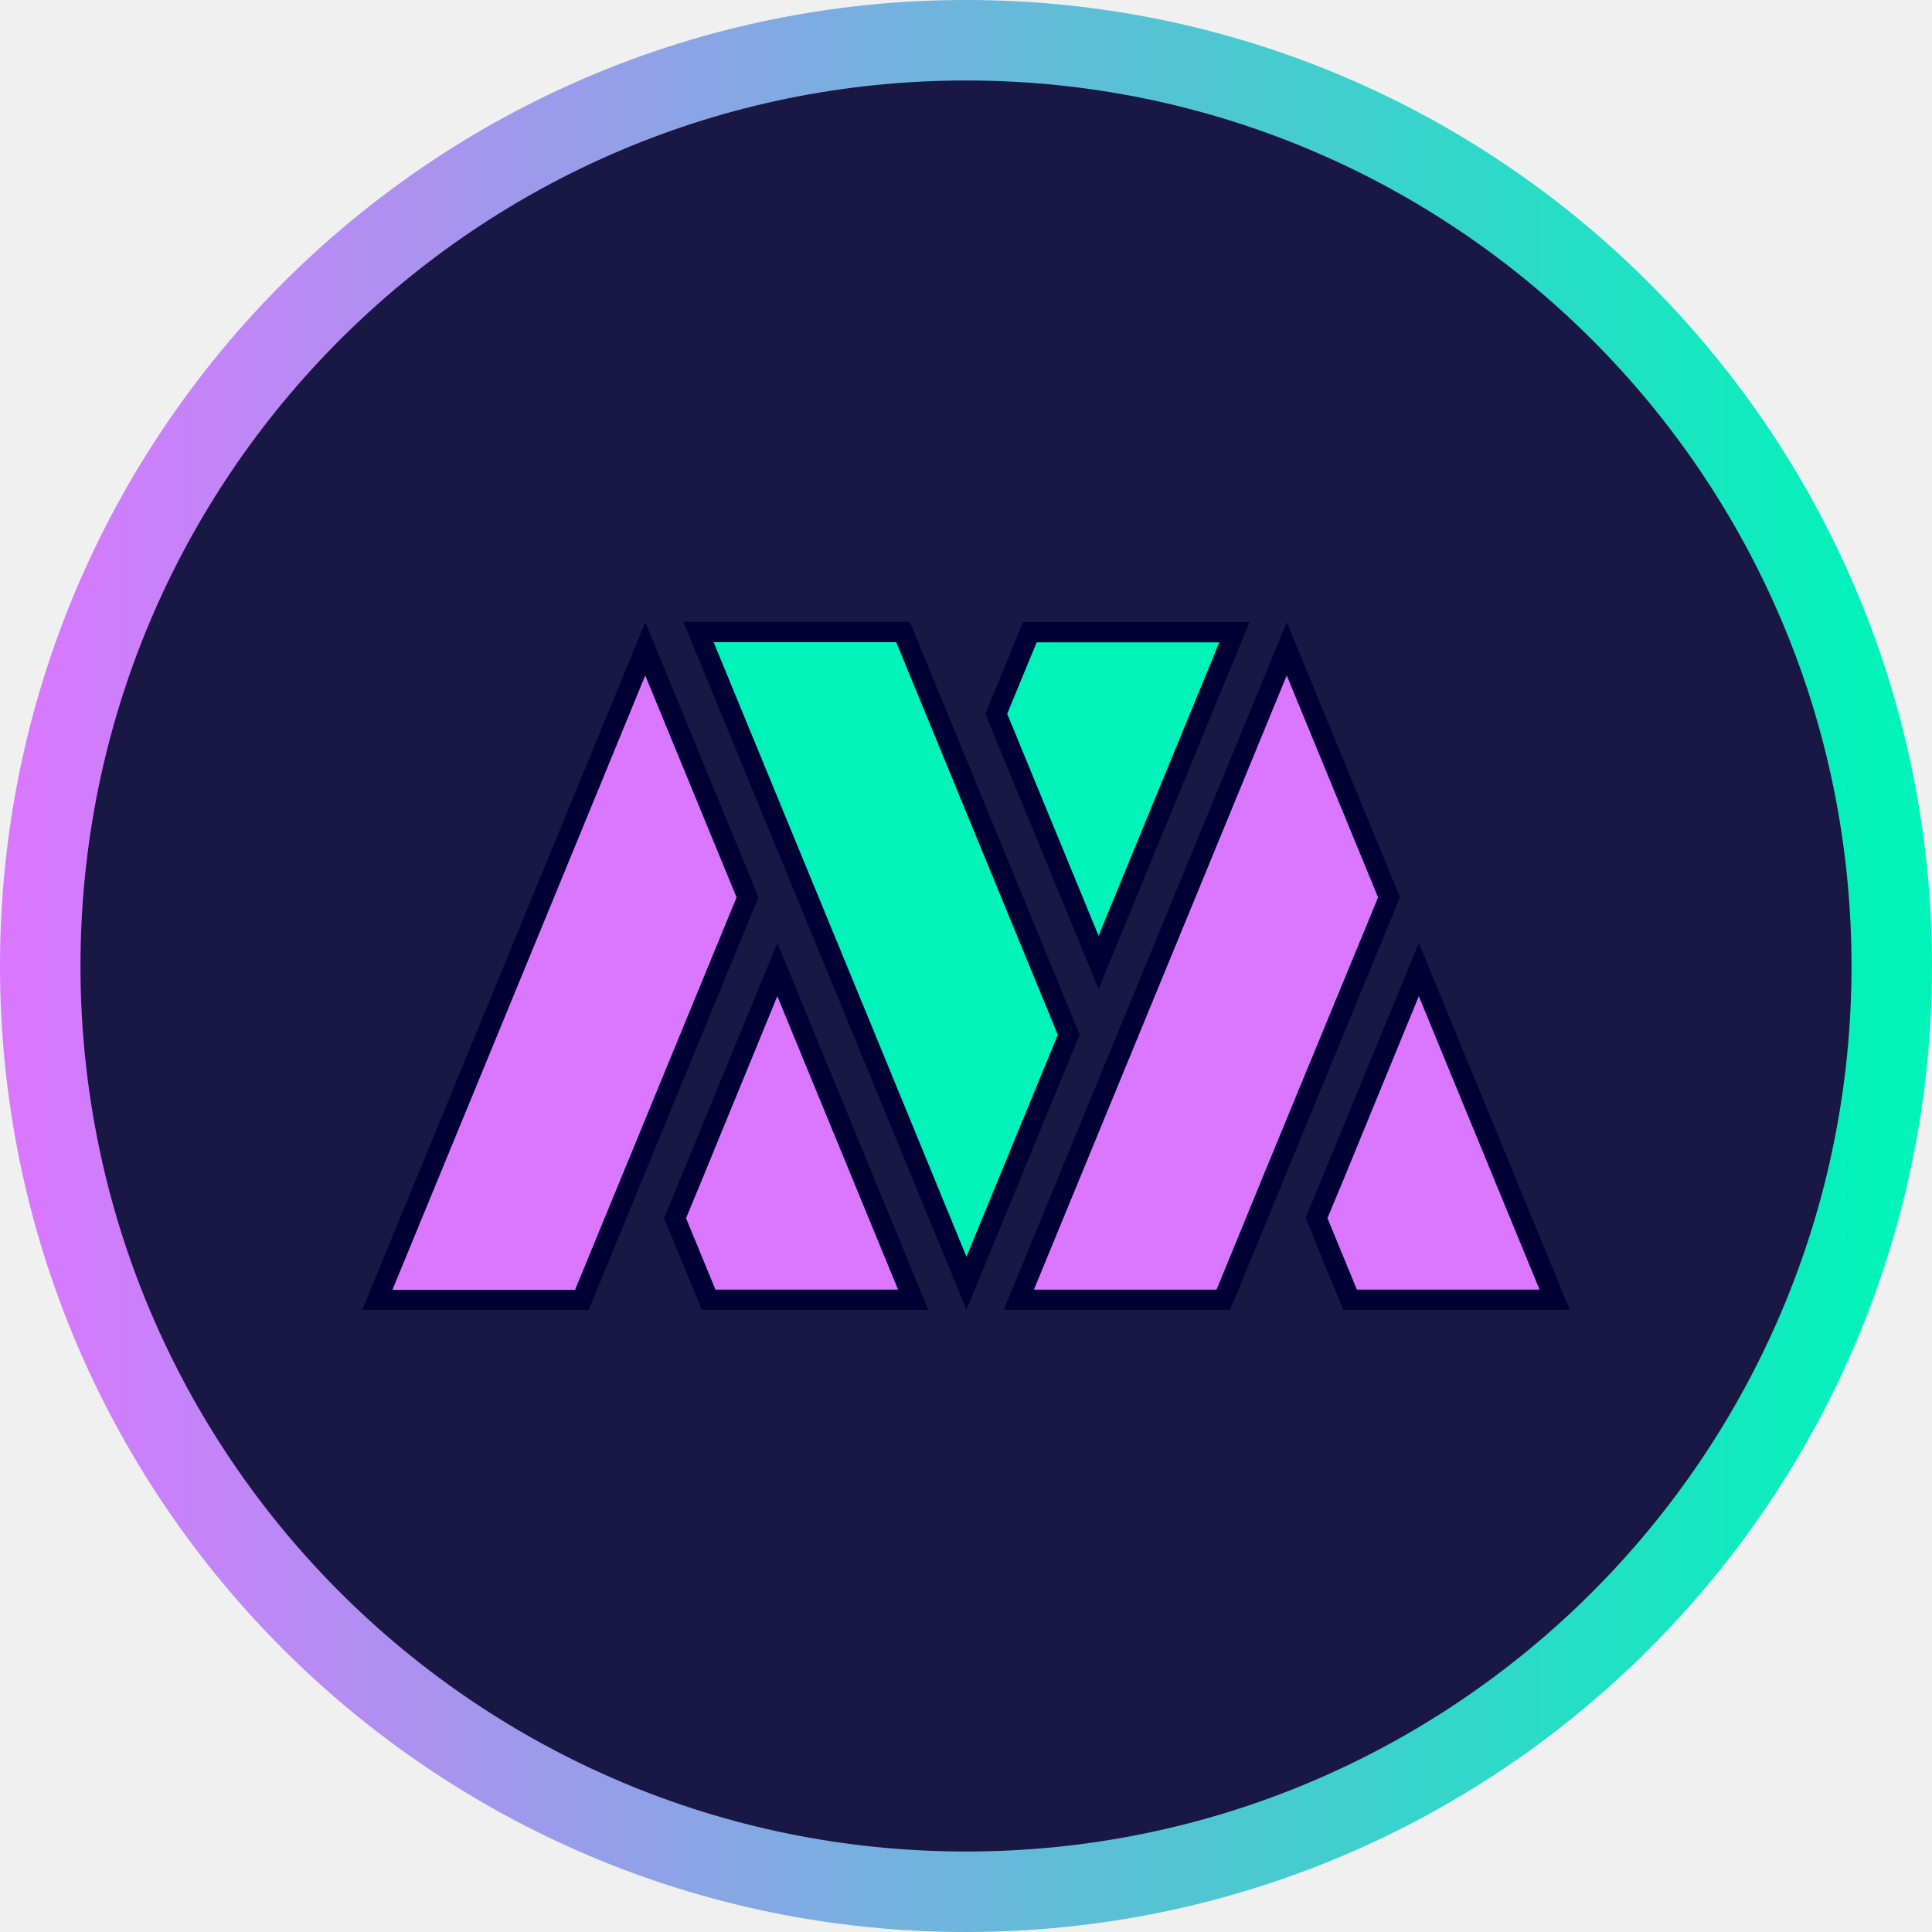
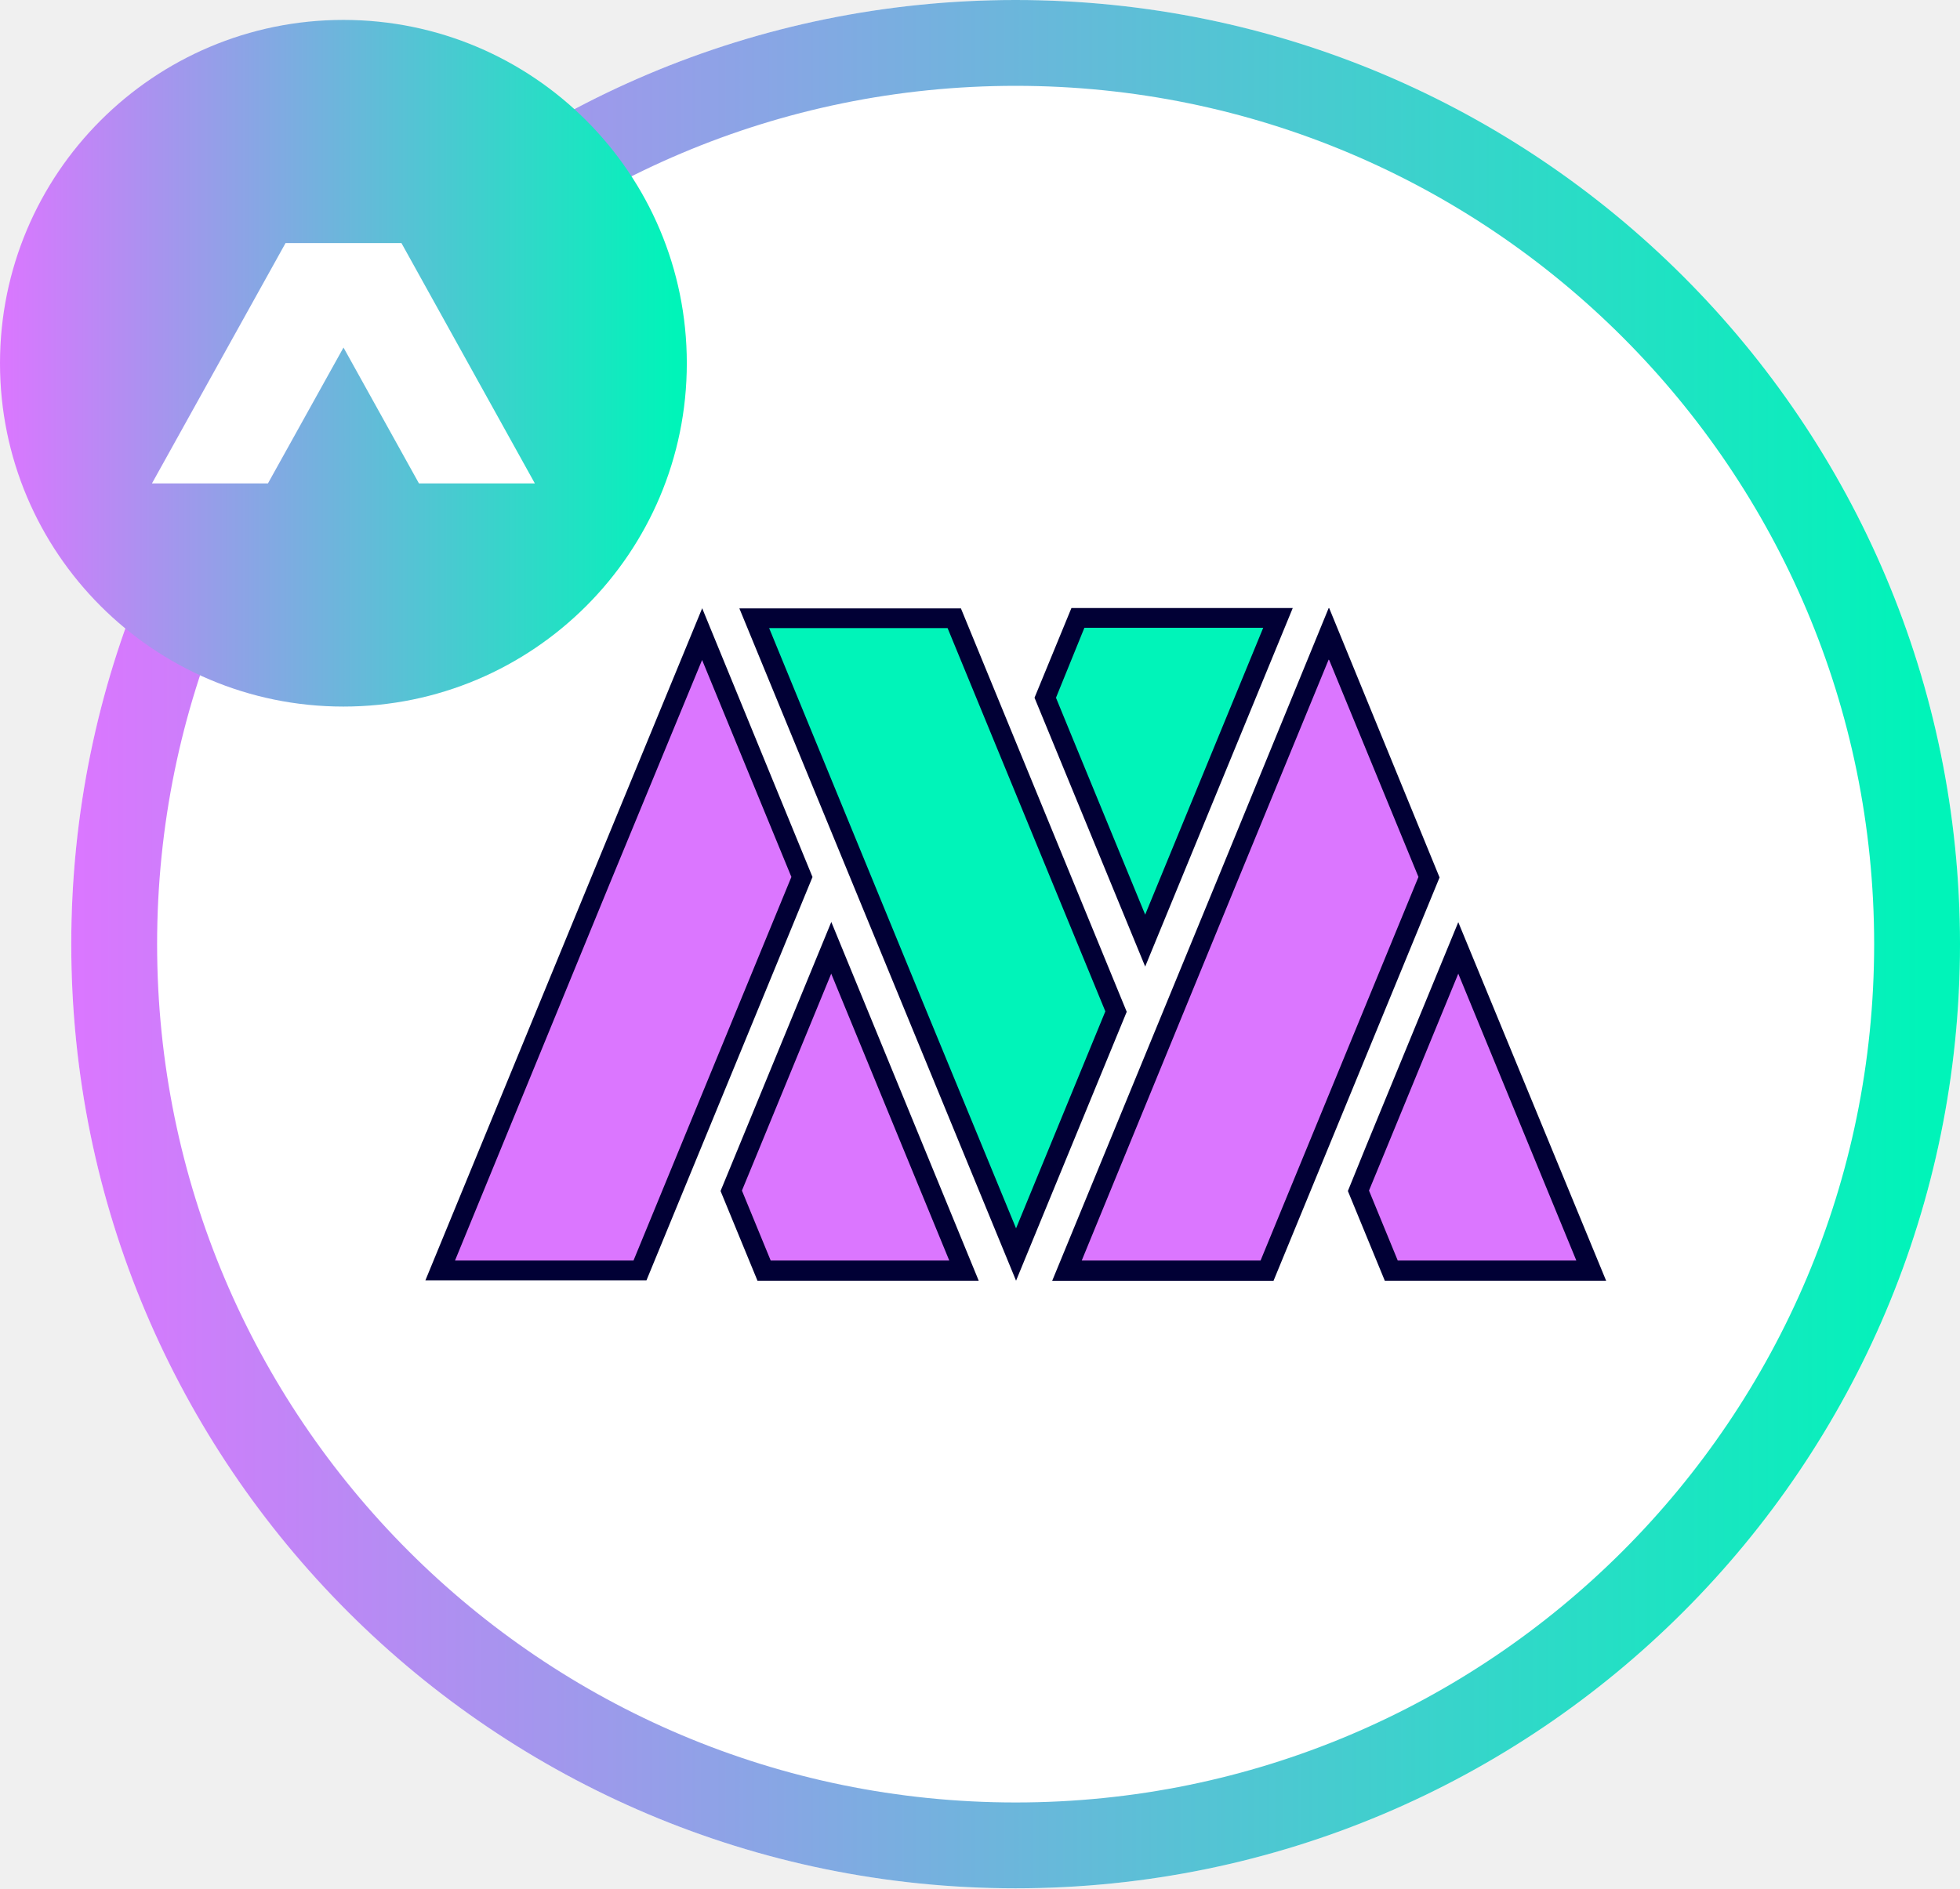
- <svg xmlns="http://www.w3.org/2000/svg" viewBox="0 0 512 512">
+ <svg xmlns="http://www.w3.org/2000/svg" xmlns:xlink="http://www.w3.org/1999/xlink" viewBox="0 0 228.3 220">
  <defs>
-     <style>.cls-1{fill:url(#未命名的渐变_10);}.cls-2{fill:#191743;}.cls-3{fill:#db76ff;}.cls-4{fill:#010035;}.cls-5{fill:#00f4b9;}</style>
-     <linearGradient id="未命名的渐变_10" y1="256" x2="512" y2="256" gradientUnits="userSpaceOnUse">
+     <style>.cls-1{fill:#fff;}.cls-2{fill:url(#未命名的渐变_2);}.cls-3{fill:#db76ff;}.cls-4{fill:#010035;}.cls-5{fill:#00f4b9;}.cls-6{fill:url(#未命名的渐变_2-2);}</style>
+     <linearGradient id="未命名的渐变_2" x1="8.3" y1="-478.32" x2="228.3" y2="-478.32" gradientTransform="matrix(1, 0, 0, -1, 0, -368.32)" gradientUnits="userSpaceOnUse">
      <stop offset="0" stop-color="#db76ff" />
      <stop offset="0.98" stop-color="#00f4b9" />
    </linearGradient>
+     <linearGradient id="未命名的渐变_2-2" x1="0" y1="-410.64" x2="80" y2="-410.64" xlink:href="#未命名的渐变_2" />
  </defs>
  <g id="图层_2" data-name="图层 2">
    <g id="图层_1-2" data-name="图层 1">
-       <circle class="cls-1" cx="256" cy="256" r="256" />
-       <circle class="cls-2" cx="256" cy="256" r="234.67" />
-       <polygon class="cls-3" points="100 344.45 171.01 171.91 198.11 237.77 154.21 344.45 100 344.45" />
-       <path class="cls-4" d="M171,179l24.2,58.82-29.16,70.86-13.64,33.14H104l42-102L171,179m0-14.08-30,72.9L96,347.13h60l15-36.45,30-72.91-30-72.9Z" />
-       <polygon class="cls-3" points="187.81 344.45 178.91 322.83 206.01 256.97 242.01 344.45 187.81 344.45" />
-       <path class="cls-4" d="M206,264l32,77.76H189.6l-7.79-18.94L186,312.72,206,264m0-14.09-25,60.76-5,12.15,10,24.3h60l-40-97.21Z" />
-       <polygon class="cls-3" points="269.99 344.45 340.99 171.91 368.1 237.77 324.19 344.45 269.99 344.45" />
-       <path class="cls-4" d="M341,179l24.21,58.82L336,308.63,322.4,341.77H274l42-102L341,179m0-14.08-30,72.9L266,347.13h60l15-36.45,30-72.91-30-72.9Z" />
-       <polygon class="cls-3" points="357.79 344.45 348.89 322.83 376 256.97 412 344.45 357.79 344.45" />
-       <path class="cls-4" d="M376,264l32,77.76H359.59l-7.8-18.94L356,312.72,376,264m0-14.09-25,60.76-5,12.15,10,24.3h60l-40-97.21Z" />
-       <polygon class="cls-5" points="185.12 167.55 239.32 167.55 283.23 274.23 256.12 340.09 185.12 167.55" />
-       <path class="cls-4" d="M237.53,170.23l13.64,33.14,29.16,70.86-24.21,58.82-25-60.86-42-102h48.41m3.59-5.36h-60l45,109.36,30,72.9,30-72.9-30-72.91-15-36.45Z" />
-       <polygon class="cls-5" points="264.02 189.17 272.92 167.55 327.13 167.55 291.13 255.03 264.02 189.17" />
-       <path class="cls-4" d="M323.13,170.23l-32,77.76-20.05-48.71-4.16-10.11,7.8-18.94h48.41m8-5.36h-60l-10,24.3,5,12.15,25,60.76,40-97.21Z" />
+       <circle class="cls-1" cx="118.3" cy="110" r="110" />
+       <path class="cls-2" d="M118.3,10a100,100,0,1,1-100,100,100,100,0,0,1,100-100m0-10a110,110,0,1,0,110,110A110,110,0,0,0,118.3,0Z" />
+       <polygon class="cls-3" points="51.27 148.01 81.78 73.87 93.43 102.17 74.56 148.01 51.27 148.01" />
+       <path class="cls-4" d="M81.78,76.89l10.4,25.28L79.65,132.62l-5.86,14.24H53L71,103,81.78,76.89m0-6L68.89,102.17l-19.34,47H75.3l6.45-15.67,12.89-31.32L81.78,70.84Z" />
+       <polygon class="cls-3" points="89 148.01 85.18 138.71 96.82 110.42 112.29 148.01 89 148.01" />
+       <path class="cls-4" d="M96.82,113.44l13.75,33.42H89.77l-3.35-8.15,1.79-4.34,8.61-20.93m0-6-10.74,26.1-2.15,5.22,4.3,10.45H114L96.82,107.39Z" />
+       <polygon class="cls-3" points="124.31 148.01 154.82 73.87 166.47 102.17 147.6 148.01 124.31 148.01" />
+       <path class="cls-4" d="M154.82,76.89l10.4,25.28-12.53,30.45-5.86,14.24H126L144,103l10.76-26.15m0-6L141.9,102.22l-19.34,47h25.78l6.45-15.67,12.89-31.32L154.82,70.84Z" />
+       <polygon class="cls-3" points="162.04 148.01 158.21 138.71 169.86 110.42 185.33 148.01 162.04 148.01" />
+       <path class="cls-4" d="M169.86,113.44l13.75,33.42h-20.8l-3.35-8.15,1.79-4.34,8.61-20.93m0-6-10.74,26.1L157,138.76l4.3,10.45h25.78Z" />
+       <polygon class="cls-5" points="87.84 71.99 111.13 71.99 130 117.83 118.35 146.13 87.84 71.99" />
+       <path class="cls-4" d="M110.36,73.14l5.86,14.24,12.53,30.45-10.4,25.28L107.59,117l-18-43.82h20.8m1.55-2.3H86.12l19.34,47,12.89,31.33,12.89-31.33L118.35,86.51l-6.44-15.67Z" />
+       <polygon class="cls-5" points="121.75 81.29 125.57 71.99 148.86 71.99 133.39 109.58 121.75 81.29" />
+       <path class="cls-4" d="M147.14,73.14l-13.75,33.42-8.61-20.93L123,81.29l3.31-8.15h20.8m3.44-2.3H124.8l-4.3,10.45,2.15,5.22,10.74,26.1,17.19-41.77Z" />
+       <circle class="cls-6" cx="40" cy="42.32" r="40" />
+       <polygon class="cls-1" points="31.21 56.32 40.01 40.49 48.8 56.32 62.3 56.32 46.76 28.32 33.26 28.32 17.7 56.32 31.21 56.32" />
    </g>
  </g>
</svg>
